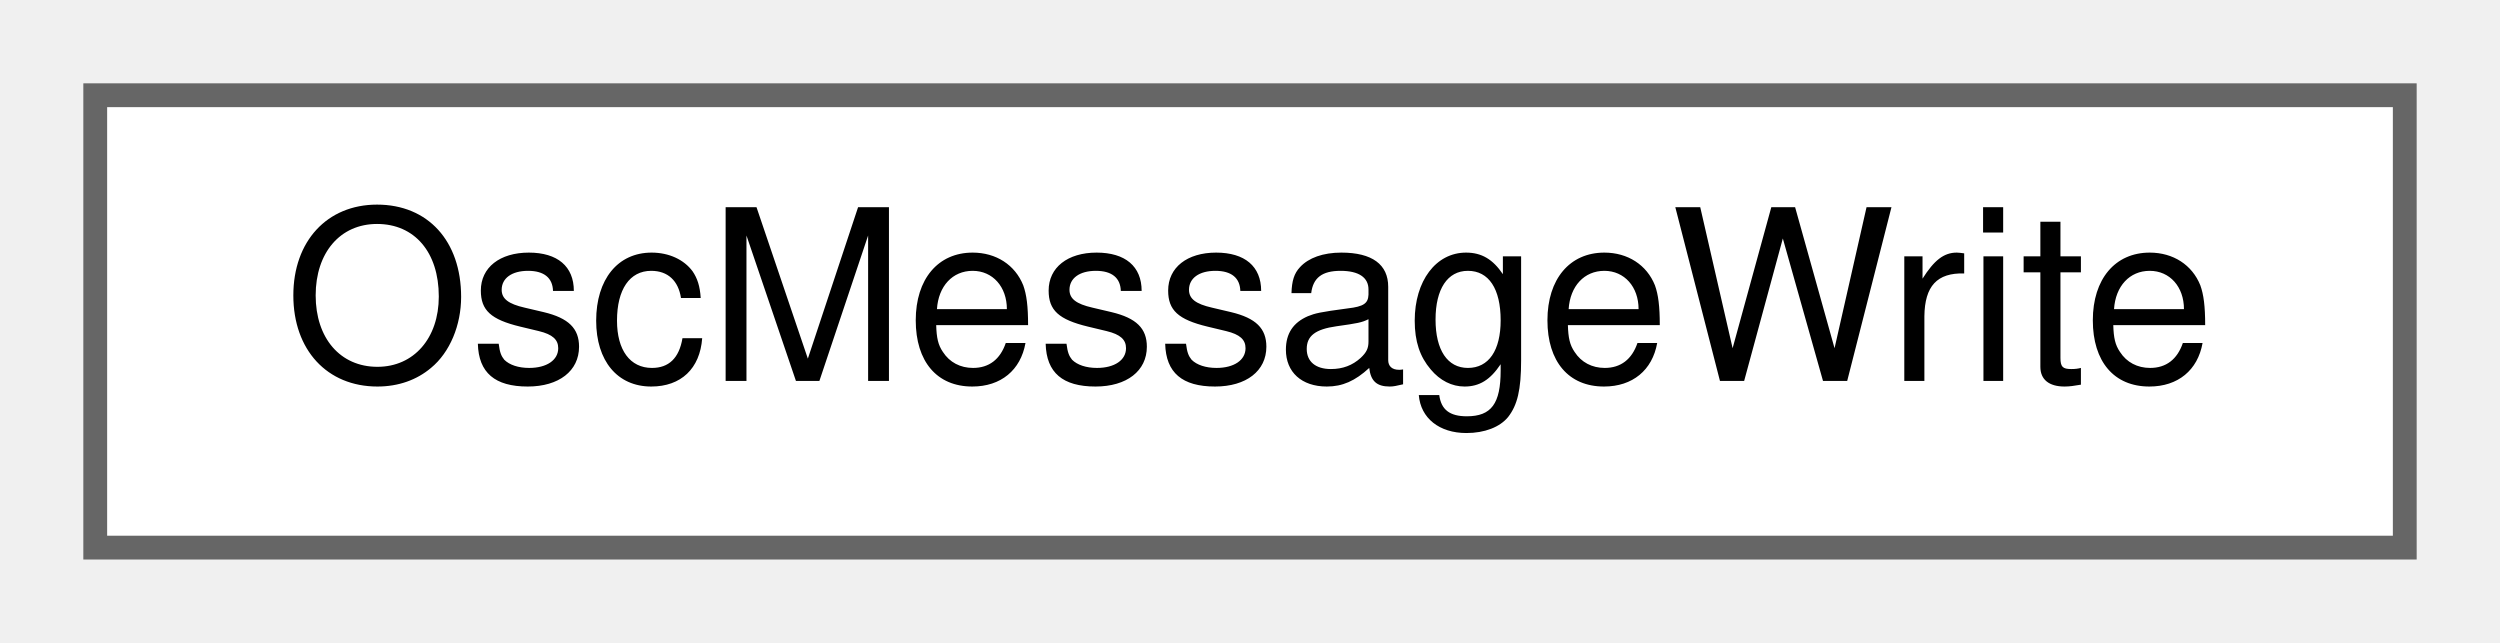
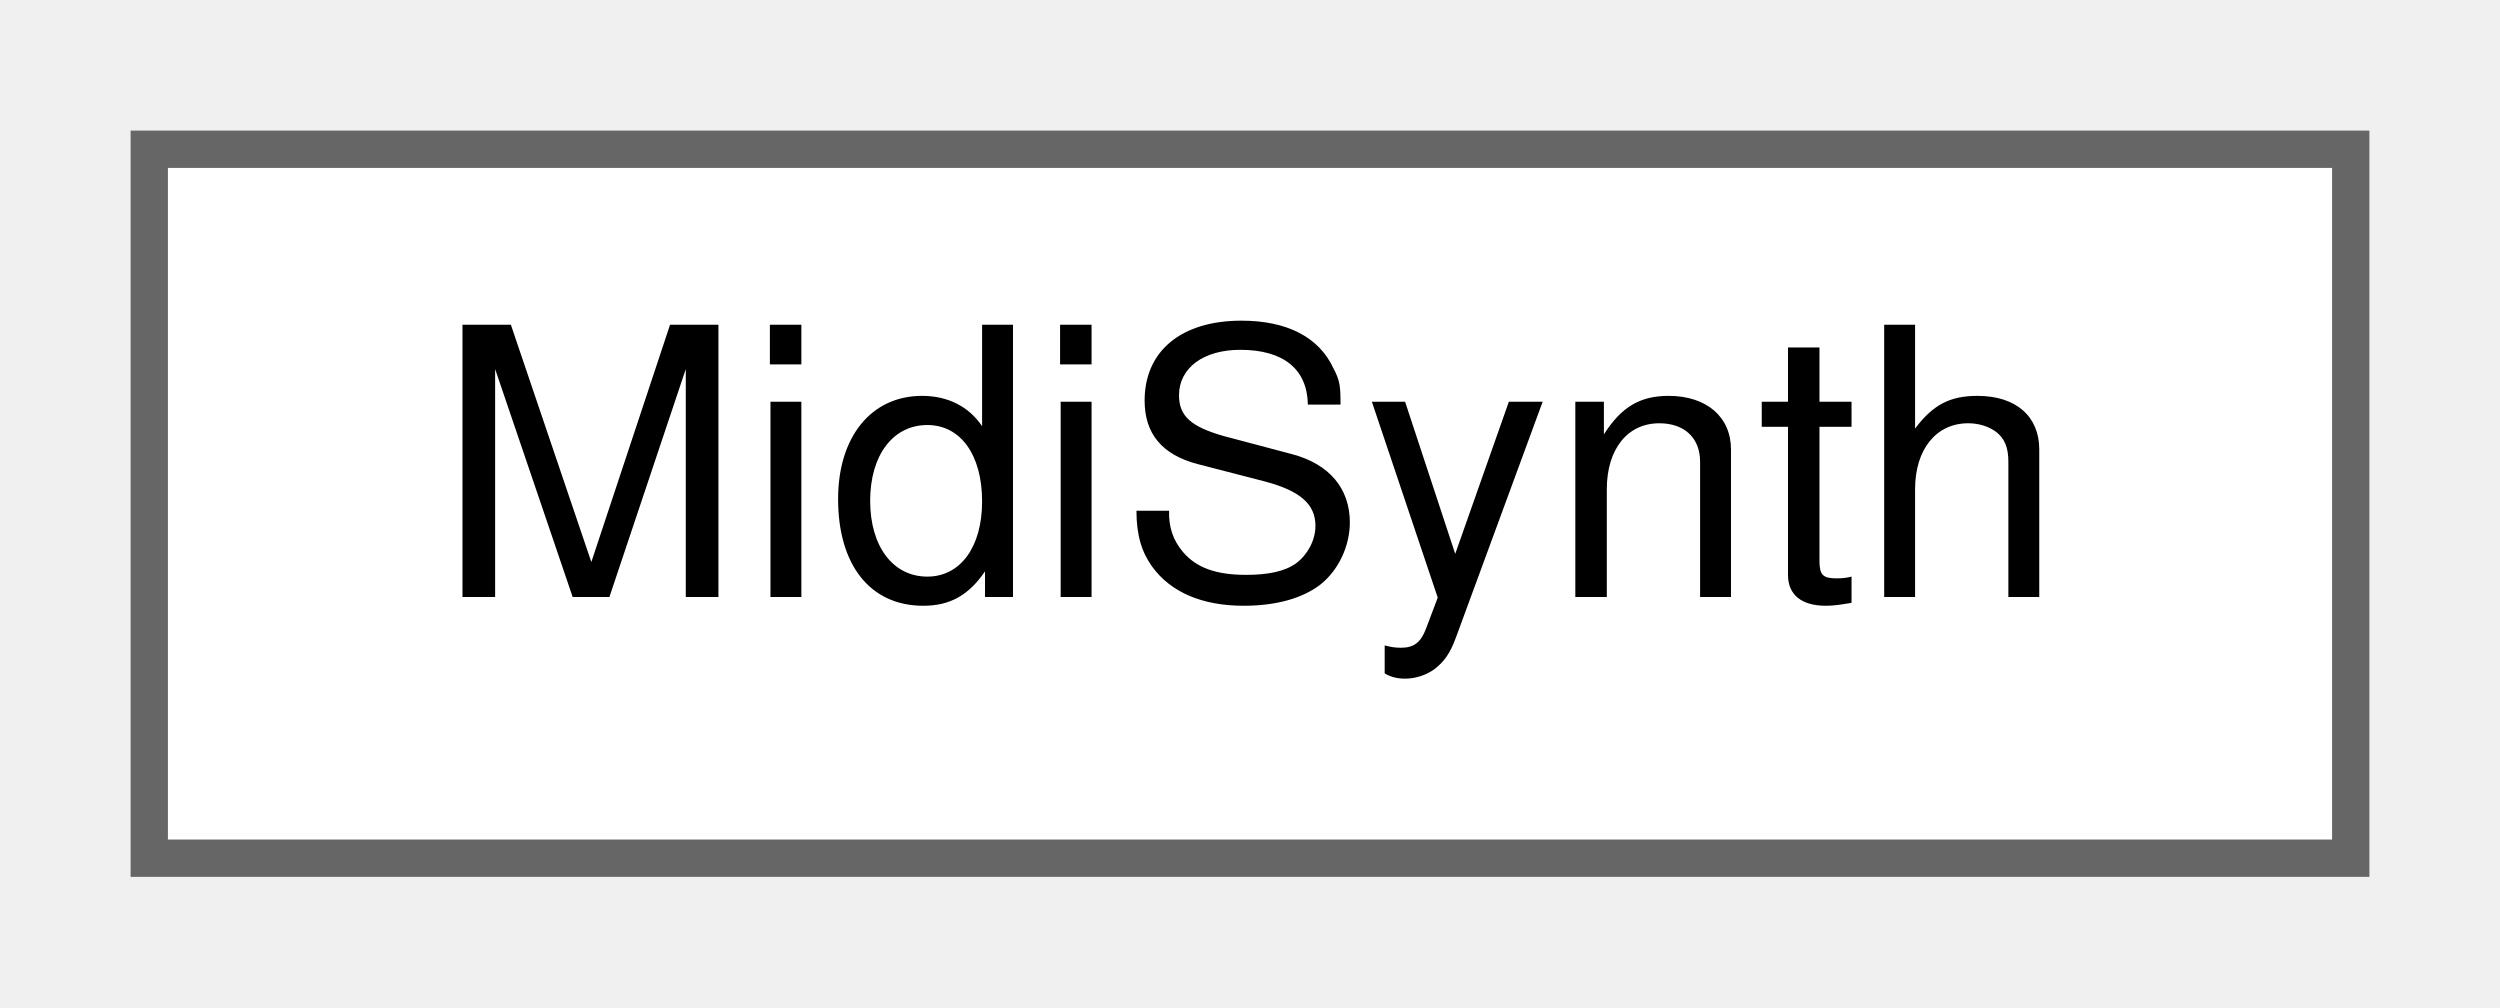
- <svg xmlns="http://www.w3.org/2000/svg" xmlns:xlink="http://www.w3.org/1999/xlink" width="105pt" height="27pt" viewBox="0.00 0.00 105.00 27.00">
+ <svg xmlns="http://www.w3.org/2000/svg" xmlns:xlink="http://www.w3.org/1999/xlink" width="67pt" height="27pt" viewBox="0.00 0.00 67.00 27.00">
  <g id="graph0" class="graph" transform="scale(1 1) rotate(0) translate(4 23)">
    <g id="node1" class="node">
      <g id="a_node1">
-         <a xlink:href="class_osc_message_write.html" target="_top" xlink:title=" ">
-           <polygon fill="white" stroke="#666666" points="97,-19 0,-19 0,0 97,0 97,-19" />
-           <text text-anchor="middle" x="48.5" y="-7" font-family="Helvetica,sans-Serif" font-size="10.00">OscMessageWrite</text>
+         <a xlink:href="class_midi_synth.html" target="_top" xlink:title="A monophonic/polyphonic synthesiser base class which can be supplied with a custom voice.">
+           <polygon fill="white" stroke="#666666" points="59,-19 0,-19 0,0 59,0 59,-19" />
+           <text text-anchor="middle" x="29.5" y="-7" font-family="Helvetica,sans-Serif" font-size="10.00">MidiSynth</text>
        </a>
      </g>
    </g>
  </g>
</svg>
